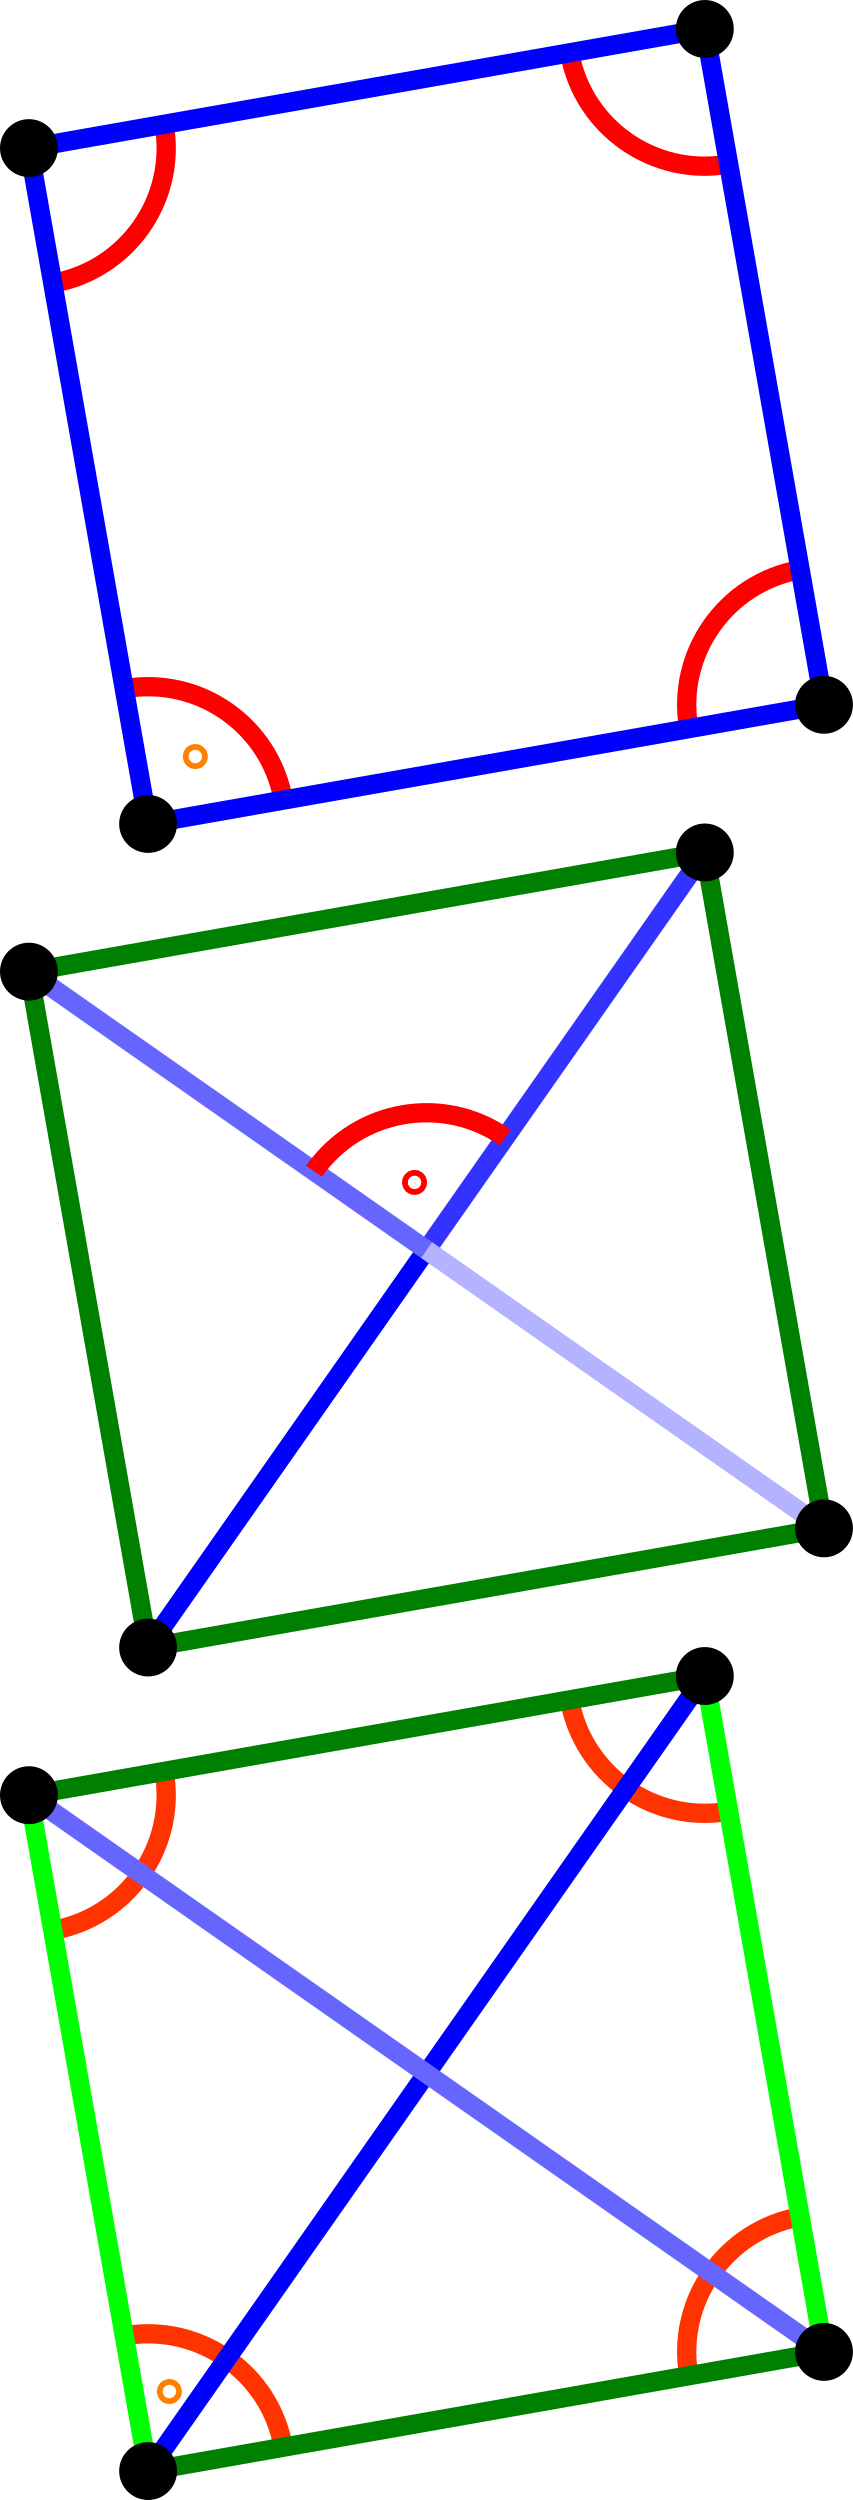
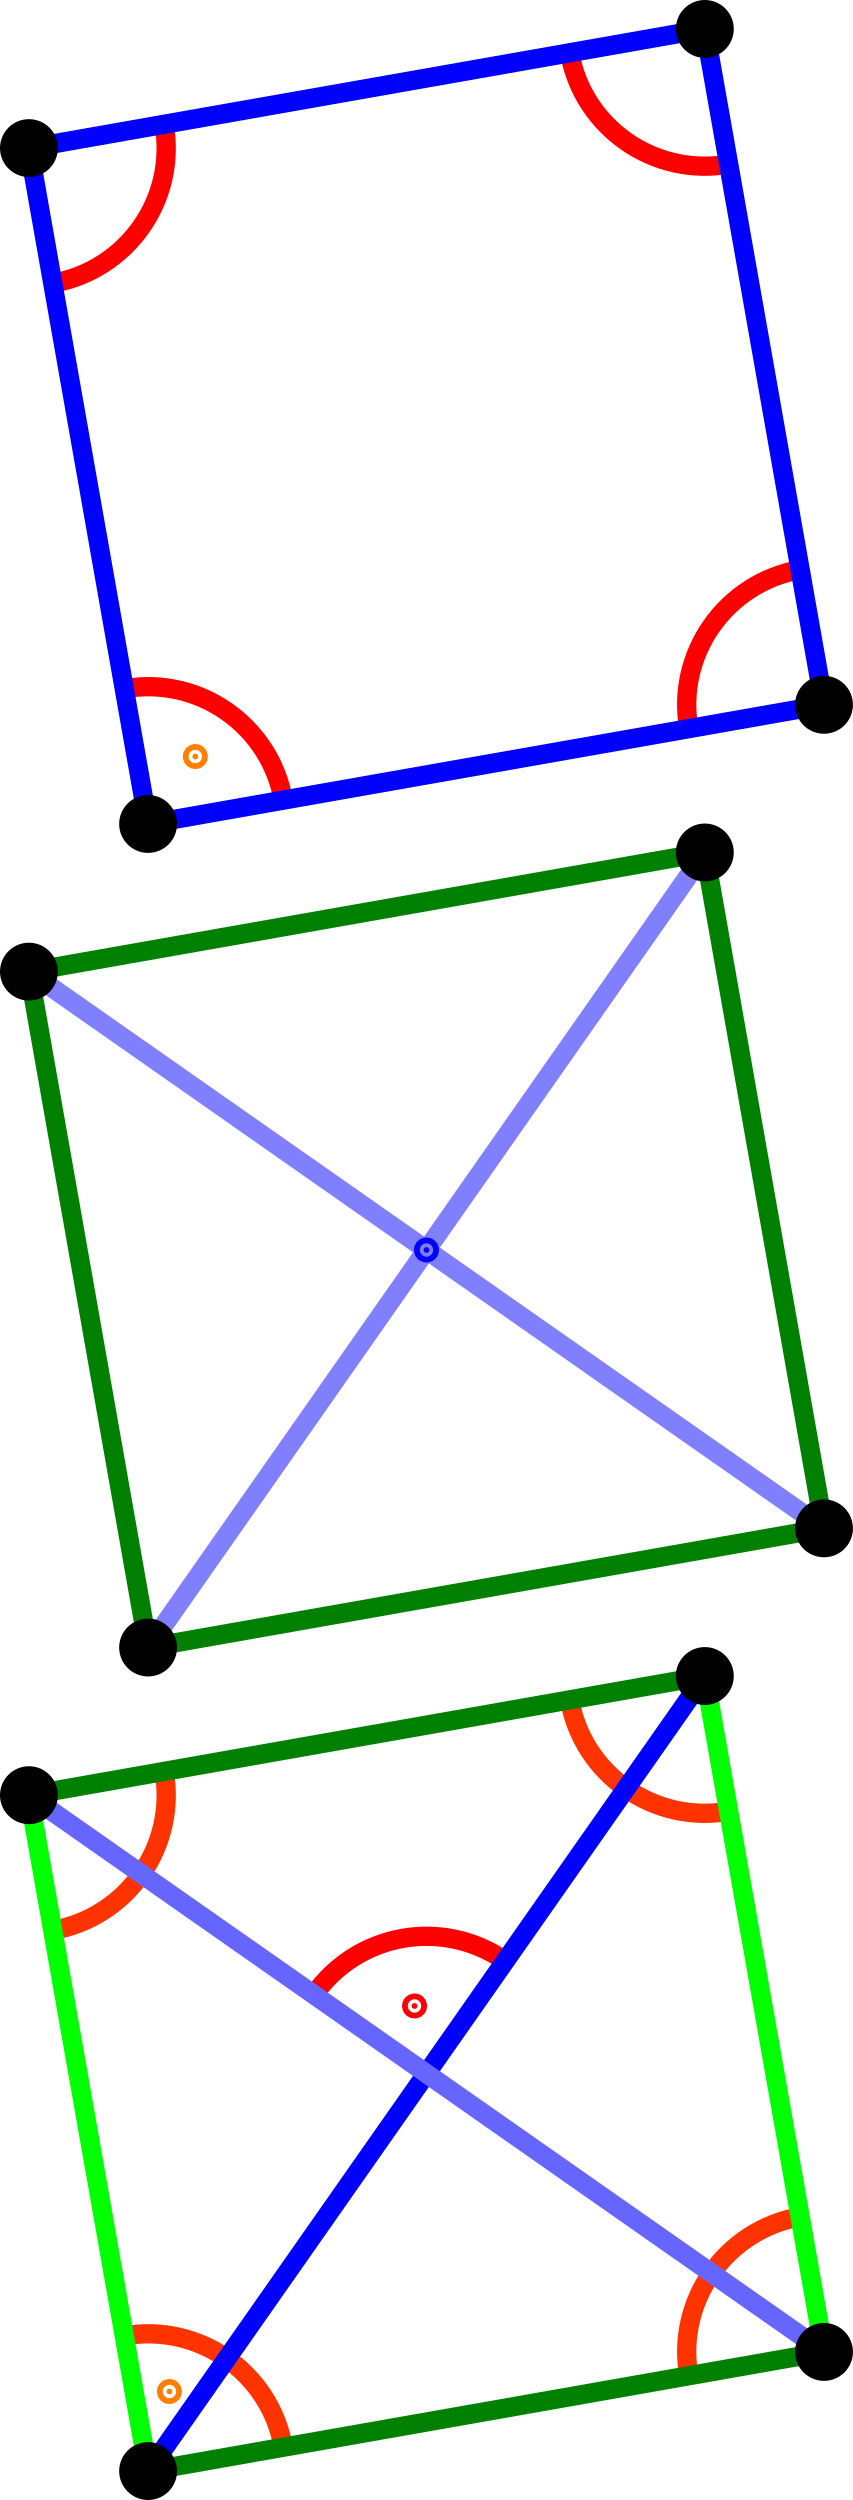
<svg xmlns="http://www.w3.org/2000/svg" width="88.073pt" height="258.152pt" viewBox="0 0 88.073 258.152" version="1.1">
  <g id="surface1">
    <path style="fill:none;stroke-width:1.993;stroke-linecap:butt;stroke-linejoin:miter;stroke:rgb(100%,0%,0%);stroke-opacity:1;stroke-miterlimit:10;" d="M 13.96 87.503 C 12.601 95.21 5.249 100.358 -2.462 98.999 " transform="matrix(1,0,0,-1,15.294,170.124)" />
    <path style="fill:none;stroke-width:1.993;stroke-linecap:butt;stroke-linejoin:miter;stroke:rgb(100%,0%,0%);stroke-opacity:1;stroke-miterlimit:10;" d="M 67.331 111.304 C 59.62 109.944 54.476 102.593 55.831 94.886 " transform="matrix(1,0,0,-1,15.294,170.124)" />
    <path style="fill:none;stroke-width:1.993;stroke-linecap:butt;stroke-linejoin:miter;stroke:rgb(100%,0%,0%);stroke-opacity:1;stroke-miterlimit:10;" d="M 43.526 164.675 C 44.886 156.968 52.237 151.819 59.948 153.179 " transform="matrix(1,0,0,-1,15.294,170.124)" />
    <path style="fill:none;stroke-width:1.993;stroke-linecap:butt;stroke-linejoin:miter;stroke:rgb(100%,0%,0%);stroke-opacity:1;stroke-miterlimit:10;" d="M -9.845 140.874 C -2.134 142.233 3.011 149.585 1.651 157.292 " transform="matrix(1,0,0,-1,15.294,170.124)" />
-     <path style="fill:none;stroke-width:1.993;stroke-linecap:butt;stroke-linejoin:miter;stroke:rgb(100%,50%,0%);stroke-opacity:1;stroke-miterlimit:10;" d="M 5.175 92.007 C 5.175 92.171 5.042 92.304 4.878 92.304 C 4.714 92.304 4.577 92.171 4.577 92.007 C 4.577 91.843 4.714 91.706 4.878 91.706 C 5.042 91.706 5.175 91.843 5.175 92.007 Z " transform="matrix(1,0,0,-1,15.294,170.124)" />
+     <path style="fill-rule:nonzero;fill:rgb(100%,50%,0%);fill-opacity:1;stroke-width:1.993;stroke-linecap:butt;stroke-linejoin:miter;stroke:rgb(100%,50%,0%);stroke-opacity:1;stroke-miterlimit:10;" d="M 5.175 92.007 C 5.175 92.171 5.042 92.304 4.878 92.304 C 4.714 92.304 4.577 92.171 4.577 92.007 C 4.577 91.843 4.714 91.706 4.878 91.706 C 5.042 91.706 5.175 91.843 5.175 92.007 Z " transform="matrix(1,0,0,-1,15.294,170.124)" />
    <path style="fill:none;stroke-width:1.993;stroke-linecap:butt;stroke-linejoin:miter;stroke:rgb(0%,0%,100%);stroke-opacity:1;stroke-miterlimit:10;" d="M -0.001 85.042 L 69.792 97.347 L 57.487 167.136 L -12.306 154.831 Z " transform="matrix(1,0,0,-1,15.294,170.124)" />
    <path style="fill-rule:nonzero;fill:rgb(0%,0%,0%);fill-opacity:1;stroke-width:1.993;stroke-linecap:butt;stroke-linejoin:miter;stroke:rgb(0%,0%,0%);stroke-opacity:1;stroke-miterlimit:10;" d="M 1.991 85.042 C 1.991 86.14 1.101 87.034 -0.001 87.034 C -1.099 87.034 -1.993 86.14 -1.993 85.042 C -1.993 83.94 -1.099 83.05 -0.001 83.05 C 1.101 83.05 1.991 83.94 1.991 85.042 Z " transform="matrix(1,0,0,-1,15.294,170.124)" />
    <path style="fill-rule:nonzero;fill:rgb(0%,0%,0%);fill-opacity:1;stroke-width:1.993;stroke-linecap:butt;stroke-linejoin:miter;stroke:rgb(0%,0%,0%);stroke-opacity:1;stroke-miterlimit:10;" d="M 71.784 97.347 C 71.784 98.448 70.894 99.339 69.792 99.339 C 68.69 99.339 67.8 98.448 67.8 97.347 C 67.8 96.245 68.69 95.354 69.792 95.354 C 70.894 95.354 71.784 96.245 71.784 97.347 Z " transform="matrix(1,0,0,-1,15.294,170.124)" />
    <path style="fill-rule:nonzero;fill:rgb(0%,0%,0%);fill-opacity:1;stroke-width:1.993;stroke-linecap:butt;stroke-linejoin:miter;stroke:rgb(0%,0%,0%);stroke-opacity:1;stroke-miterlimit:10;" d="M 59.479 167.136 C 59.479 168.237 58.585 169.128 57.487 169.128 C 56.386 169.128 55.491 168.237 55.491 167.136 C 55.491 166.038 56.386 165.144 57.487 165.144 C 58.585 165.144 59.479 166.038 59.479 167.136 Z " transform="matrix(1,0,0,-1,15.294,170.124)" />
    <path style="fill-rule:nonzero;fill:rgb(0%,0%,0%);fill-opacity:1;stroke-width:1.993;stroke-linecap:butt;stroke-linejoin:miter;stroke:rgb(0%,0%,0%);stroke-opacity:1;stroke-miterlimit:10;" d="M -10.314 154.831 C -10.314 155.933 -11.204 156.823 -12.306 156.823 C -13.407 156.823 -14.298 155.933 -14.298 154.831 C -14.298 153.729 -13.407 152.839 -12.306 152.839 C -11.204 152.839 -10.314 153.729 -10.314 154.831 Z " transform="matrix(1,0,0,-1,15.294,170.124)" />
    <path style="fill:none;stroke-width:1.993;stroke-linecap:butt;stroke-linejoin:miter;stroke:rgb(0%,50%,0%);stroke-opacity:1;stroke-miterlimit:10;" d="M -0.001 -0.001 L 69.792 12.308 L 57.487 82.097 L -12.306 69.792 Z " transform="matrix(1,0,0,-1,15.294,170.124)" />
-     <path style="fill:none;stroke-width:1.993;stroke-linecap:butt;stroke-linejoin:miter;stroke:rgb(0%,0%,100%);stroke-opacity:1;stroke-miterlimit:10;" d="M -0.001 -0.001 L 28.741 41.05 " transform="matrix(1,0,0,-1,15.294,170.124)" />
-     <path style="fill:none;stroke-width:1.993;stroke-linecap:butt;stroke-linejoin:miter;stroke:rgb(20%,20%,100%);stroke-opacity:1;stroke-miterlimit:10;" d="M 28.741 41.05 L 57.487 82.097 " transform="matrix(1,0,0,-1,15.294,170.124)" />
-     <path style="fill:none;stroke-width:1.993;stroke-linecap:butt;stroke-linejoin:miter;stroke:rgb(39.999%,39.999%,100%);stroke-opacity:1;stroke-miterlimit:10;" d="M -12.306 69.792 L 28.741 41.05 " transform="matrix(1,0,0,-1,15.294,170.124)" />
-     <path style="fill:none;stroke-width:1.993;stroke-linecap:butt;stroke-linejoin:miter;stroke:rgb(70%,70%,100%);stroke-opacity:1;stroke-miterlimit:10;" d="M 28.741 41.05 L 69.792 12.308 " transform="matrix(1,0,0,-1,15.294,170.124)" />
+     <path style="fill:none;stroke-width:1.993;stroke-linecap:butt;stroke-linejoin:miter;stroke:rgb(50%,50%,100%);stroke-opacity:1;stroke-miterlimit:10;" d="M -0.001 -0.001 L 57.487 82.097 " transform="matrix(1,0,0,-1,15.294,170.124)" />
+     <path style="fill:none;stroke-width:1.993;stroke-linecap:butt;stroke-linejoin:miter;stroke:rgb(50%,50%,100%);stroke-opacity:1;stroke-miterlimit:10;" d="M -12.306 69.792 L 69.792 12.308 " transform="matrix(1,0,0,-1,15.294,170.124)" />
+     <path style="fill-rule:nonzero;fill:rgb(0%,0%,100%);fill-opacity:1;stroke-width:1.993;stroke-linecap:butt;stroke-linejoin:miter;stroke:rgb(0%,0%,100%);stroke-opacity:1;stroke-miterlimit:10;" d="M 29.042 41.05 C 29.042 41.214 28.909 41.347 28.741 41.347 C 28.577 41.347 28.444 41.214 28.444 41.05 C 28.444 40.882 28.577 40.749 28.741 40.749 C 28.909 40.749 29.042 40.882 29.042 41.05 Z " transform="matrix(1,0,0,-1,15.294,170.124)" />
    <path style="fill-rule:nonzero;fill:rgb(0%,0%,0%);fill-opacity:1;stroke-width:1.993;stroke-linecap:butt;stroke-linejoin:miter;stroke:rgb(0%,0%,0%);stroke-opacity:1;stroke-miterlimit:10;" d="M 1.991 -0.001 C 1.991 1.101 1.101 1.991 -0.001 1.991 C -1.099 1.991 -1.993 1.101 -1.993 -0.001 C -1.993 -1.099 -1.099 -1.993 -0.001 -1.993 C 1.101 -1.993 1.991 -1.099 1.991 -0.001 Z " transform="matrix(1,0,0,-1,15.294,170.124)" />
    <path style="fill-rule:nonzero;fill:rgb(0%,0%,0%);fill-opacity:1;stroke-width:1.993;stroke-linecap:butt;stroke-linejoin:miter;stroke:rgb(0%,0%,0%);stroke-opacity:1;stroke-miterlimit:10;" d="M 71.784 12.308 C 71.784 13.405 70.894 14.3 69.792 14.3 C 68.69 14.3 67.8 13.405 67.8 12.308 C 67.8 11.206 68.69 10.312 69.792 10.312 C 70.894 10.312 71.784 11.206 71.784 12.308 Z " transform="matrix(1,0,0,-1,15.294,170.124)" />
    <path style="fill-rule:nonzero;fill:rgb(0%,0%,0%);fill-opacity:1;stroke-width:1.993;stroke-linecap:butt;stroke-linejoin:miter;stroke:rgb(0%,0%,0%);stroke-opacity:1;stroke-miterlimit:10;" d="M 59.479 82.097 C 59.479 83.198 58.585 84.089 57.487 84.089 C 56.386 84.089 55.491 83.198 55.491 82.097 C 55.491 80.995 56.386 80.104 57.487 80.104 C 58.585 80.104 59.479 80.995 59.479 82.097 Z " transform="matrix(1,0,0,-1,15.294,170.124)" />
    <path style="fill-rule:nonzero;fill:rgb(0%,0%,0%);fill-opacity:1;stroke-width:1.993;stroke-linecap:butt;stroke-linejoin:miter;stroke:rgb(0%,0%,0%);stroke-opacity:1;stroke-miterlimit:10;" d="M -10.314 69.792 C -10.314 70.89 -11.204 71.784 -12.306 71.784 C -13.407 71.784 -14.298 70.89 -14.298 69.792 C -14.298 68.69 -13.407 67.8 -12.306 67.8 C -11.204 67.8 -10.314 68.69 -10.314 69.792 Z " transform="matrix(1,0,0,-1,15.294,170.124)" />
-     <path style="fill:none;stroke-width:1.993;stroke-linecap:butt;stroke-linejoin:miter;stroke:rgb(100%,0%,0%);stroke-opacity:1;stroke-miterlimit:10;" d="M 36.874 52.659 C 30.46 57.147 21.624 55.589 17.132 49.179 " transform="matrix(1,0,0,-1,15.294,170.124)" />
-     <path style="fill:none;stroke-width:1.993;stroke-linecap:butt;stroke-linejoin:miter;stroke:rgb(100%,0%,0%);stroke-opacity:1;stroke-miterlimit:10;" d="M 27.811 48.026 C 27.811 48.194 27.679 48.327 27.511 48.327 C 27.347 48.327 27.214 48.194 27.214 48.026 C 27.214 47.862 27.347 47.729 27.511 47.729 C 27.679 47.729 27.811 47.862 27.811 48.026 Z " transform="matrix(1,0,0,-1,15.294,170.124)" />
+     <path style="fill:none;stroke-width:1.993;stroke-linecap:butt;stroke-linejoin:miter;stroke:rgb(100%,0%,0%);stroke-opacity:1;stroke-miterlimit:10;" d="M 36.874 -32.384 C 30.46 -27.892 21.624 -29.45 17.132 -35.864 " transform="matrix(1,0,0,-1,15.294,170.124)" />
+     <path style="fill-rule:nonzero;fill:rgb(100%,0%,0%);fill-opacity:1;stroke-width:1.993;stroke-linecap:butt;stroke-linejoin:miter;stroke:rgb(100%,0%,0%);stroke-opacity:1;stroke-miterlimit:10;" d="M 27.811 -37.013 C 27.811 -36.849 27.679 -36.716 27.511 -36.716 C 27.347 -36.716 27.214 -36.849 27.214 -37.013 C 27.214 -37.177 27.347 -37.313 27.511 -37.313 C 27.679 -37.313 27.811 -37.177 27.811 -37.013 Z " transform="matrix(1,0,0,-1,15.294,170.124)" />
    <path style="fill:none;stroke-width:1.993;stroke-linecap:butt;stroke-linejoin:miter;stroke:rgb(100%,20%,0%);stroke-opacity:1;stroke-miterlimit:10;" d="M 13.96 -82.579 C 12.601 -74.872 5.249 -69.724 -2.462 -71.083 " transform="matrix(1,0,0,-1,15.294,170.124)" />
    <path style="fill:none;stroke-width:1.993;stroke-linecap:butt;stroke-linejoin:miter;stroke:rgb(100%,20%,0%);stroke-opacity:1;stroke-miterlimit:10;" d="M 67.331 -58.778 C 59.62 -60.138 54.476 -67.485 55.831 -75.196 " transform="matrix(1,0,0,-1,15.294,170.124)" />
    <path style="fill:none;stroke-width:1.993;stroke-linecap:butt;stroke-linejoin:miter;stroke:rgb(100%,20%,0%);stroke-opacity:1;stroke-miterlimit:10;" d="M 43.526 -5.403 C 44.886 -13.114 52.237 -18.263 59.948 -16.903 " transform="matrix(1,0,0,-1,15.294,170.124)" />
    <path style="fill:none;stroke-width:1.993;stroke-linecap:butt;stroke-linejoin:miter;stroke:rgb(100%,20%,0%);stroke-opacity:1;stroke-miterlimit:10;" d="M -9.845 -29.208 C -2.134 -27.849 3.011 -20.497 1.651 -12.786 " transform="matrix(1,0,0,-1,15.294,170.124)" />
-     <path style="fill:none;stroke-width:1.993;stroke-linecap:butt;stroke-linejoin:miter;stroke:rgb(100%,50%,0%);stroke-opacity:1;stroke-miterlimit:10;" d="M 2.499 -76.825 C 2.499 -76.661 2.366 -76.528 2.202 -76.528 C 2.034 -76.528 1.901 -76.661 1.901 -76.825 C 1.901 -76.989 2.034 -77.126 2.202 -77.126 C 2.366 -77.126 2.499 -76.989 2.499 -76.825 Z " transform="matrix(1,0,0,-1,15.294,170.124)" />
+     <path style="fill-rule:nonzero;fill:rgb(100%,50%,0%);fill-opacity:1;stroke-width:1.993;stroke-linecap:butt;stroke-linejoin:miter;stroke:rgb(100%,50%,0%);stroke-opacity:1;stroke-miterlimit:10;" d="M 2.499 -76.825 C 2.499 -76.661 2.366 -76.528 2.202 -76.528 C 2.034 -76.528 1.901 -76.661 1.901 -76.825 C 1.901 -76.989 2.034 -77.126 2.202 -77.126 C 2.366 -77.126 2.499 -76.989 2.499 -76.825 Z " transform="matrix(1,0,0,-1,15.294,170.124)" />
    <path style="fill:none;stroke-width:1.993;stroke-linecap:butt;stroke-linejoin:miter;stroke:rgb(0%,50%,0%);stroke-opacity:1;stroke-miterlimit:10;" d="M -0.001 -85.04 L 69.792 -72.735 " transform="matrix(1,0,0,-1,15.294,170.124)" />
    <path style="fill:none;stroke-width:1.993;stroke-linecap:butt;stroke-linejoin:miter;stroke:rgb(0%,50%,0%);stroke-opacity:1;stroke-miterlimit:10;" d="M -12.306 -15.251 L 57.487 -2.942 " transform="matrix(1,0,0,-1,15.294,170.124)" />
    <path style="fill:none;stroke-width:1.993;stroke-linecap:butt;stroke-linejoin:miter;stroke:rgb(0%,100%,0%);stroke-opacity:1;stroke-miterlimit:10;" d="M -0.001 -85.04 L -12.306 -15.251 " transform="matrix(1,0,0,-1,15.294,170.124)" />
    <path style="fill:none;stroke-width:1.993;stroke-linecap:butt;stroke-linejoin:miter;stroke:rgb(0%,100%,0%);stroke-opacity:1;stroke-miterlimit:10;" d="M 69.792 -72.735 L 57.487 -2.942 " transform="matrix(1,0,0,-1,15.294,170.124)" />
    <path style="fill:none;stroke-width:1.993;stroke-linecap:butt;stroke-linejoin:miter;stroke:rgb(0%,0%,100%);stroke-opacity:1;stroke-miterlimit:10;" d="M -0.001 -85.04 L 57.487 -2.942 " transform="matrix(1,0,0,-1,15.294,170.124)" />
    <path style="fill:none;stroke-width:1.993;stroke-linecap:butt;stroke-linejoin:miter;stroke:rgb(39.999%,39.999%,100%);stroke-opacity:1;stroke-miterlimit:10;" d="M -12.306 -15.251 L 69.792 -72.735 " transform="matrix(1,0,0,-1,15.294,170.124)" />
    <path style="fill-rule:nonzero;fill:rgb(0%,0%,0%);fill-opacity:1;stroke-width:1.993;stroke-linecap:butt;stroke-linejoin:miter;stroke:rgb(0%,0%,0%);stroke-opacity:1;stroke-miterlimit:10;" d="M 1.991 -85.04 C 1.991 -83.939 1.101 -83.048 -0.001 -83.048 C -1.099 -83.048 -1.993 -83.939 -1.993 -85.04 C -1.993 -86.142 -1.099 -87.032 -0.001 -87.032 C 1.101 -87.032 1.991 -86.142 1.991 -85.04 Z " transform="matrix(1,0,0,-1,15.294,170.124)" />
    <path style="fill-rule:nonzero;fill:rgb(0%,0%,0%);fill-opacity:1;stroke-width:1.993;stroke-linecap:butt;stroke-linejoin:miter;stroke:rgb(0%,0%,0%);stroke-opacity:1;stroke-miterlimit:10;" d="M 71.784 -72.735 C 71.784 -71.634 70.894 -70.743 69.792 -70.743 C 68.69 -70.743 67.8 -71.634 67.8 -72.735 C 67.8 -73.837 68.69 -74.728 69.792 -74.728 C 70.894 -74.728 71.784 -73.837 71.784 -72.735 Z " transform="matrix(1,0,0,-1,15.294,170.124)" />
    <path style="fill-rule:nonzero;fill:rgb(0%,0%,0%);fill-opacity:1;stroke-width:1.993;stroke-linecap:butt;stroke-linejoin:miter;stroke:rgb(0%,0%,0%);stroke-opacity:1;stroke-miterlimit:10;" d="M 59.479 -2.942 C 59.479 -1.845 58.585 -0.95 57.487 -0.95 C 56.386 -0.95 55.491 -1.845 55.491 -2.942 C 55.491 -4.044 56.386 -4.935 57.487 -4.935 C 58.585 -4.935 59.479 -4.044 59.479 -2.942 Z " transform="matrix(1,0,0,-1,15.294,170.124)" />
    <path style="fill-rule:nonzero;fill:rgb(0%,0%,0%);fill-opacity:1;stroke-width:1.993;stroke-linecap:butt;stroke-linejoin:miter;stroke:rgb(0%,0%,0%);stroke-opacity:1;stroke-miterlimit:10;" d="M -10.314 -15.251 C -10.314 -14.149 -11.204 -13.255 -12.306 -13.255 C -13.407 -13.255 -14.298 -14.149 -14.298 -15.251 C -14.298 -16.349 -13.407 -17.243 -12.306 -17.243 C -11.204 -17.243 -10.314 -16.349 -10.314 -15.251 Z " transform="matrix(1,0,0,-1,15.294,170.124)" />
  </g>
</svg>
